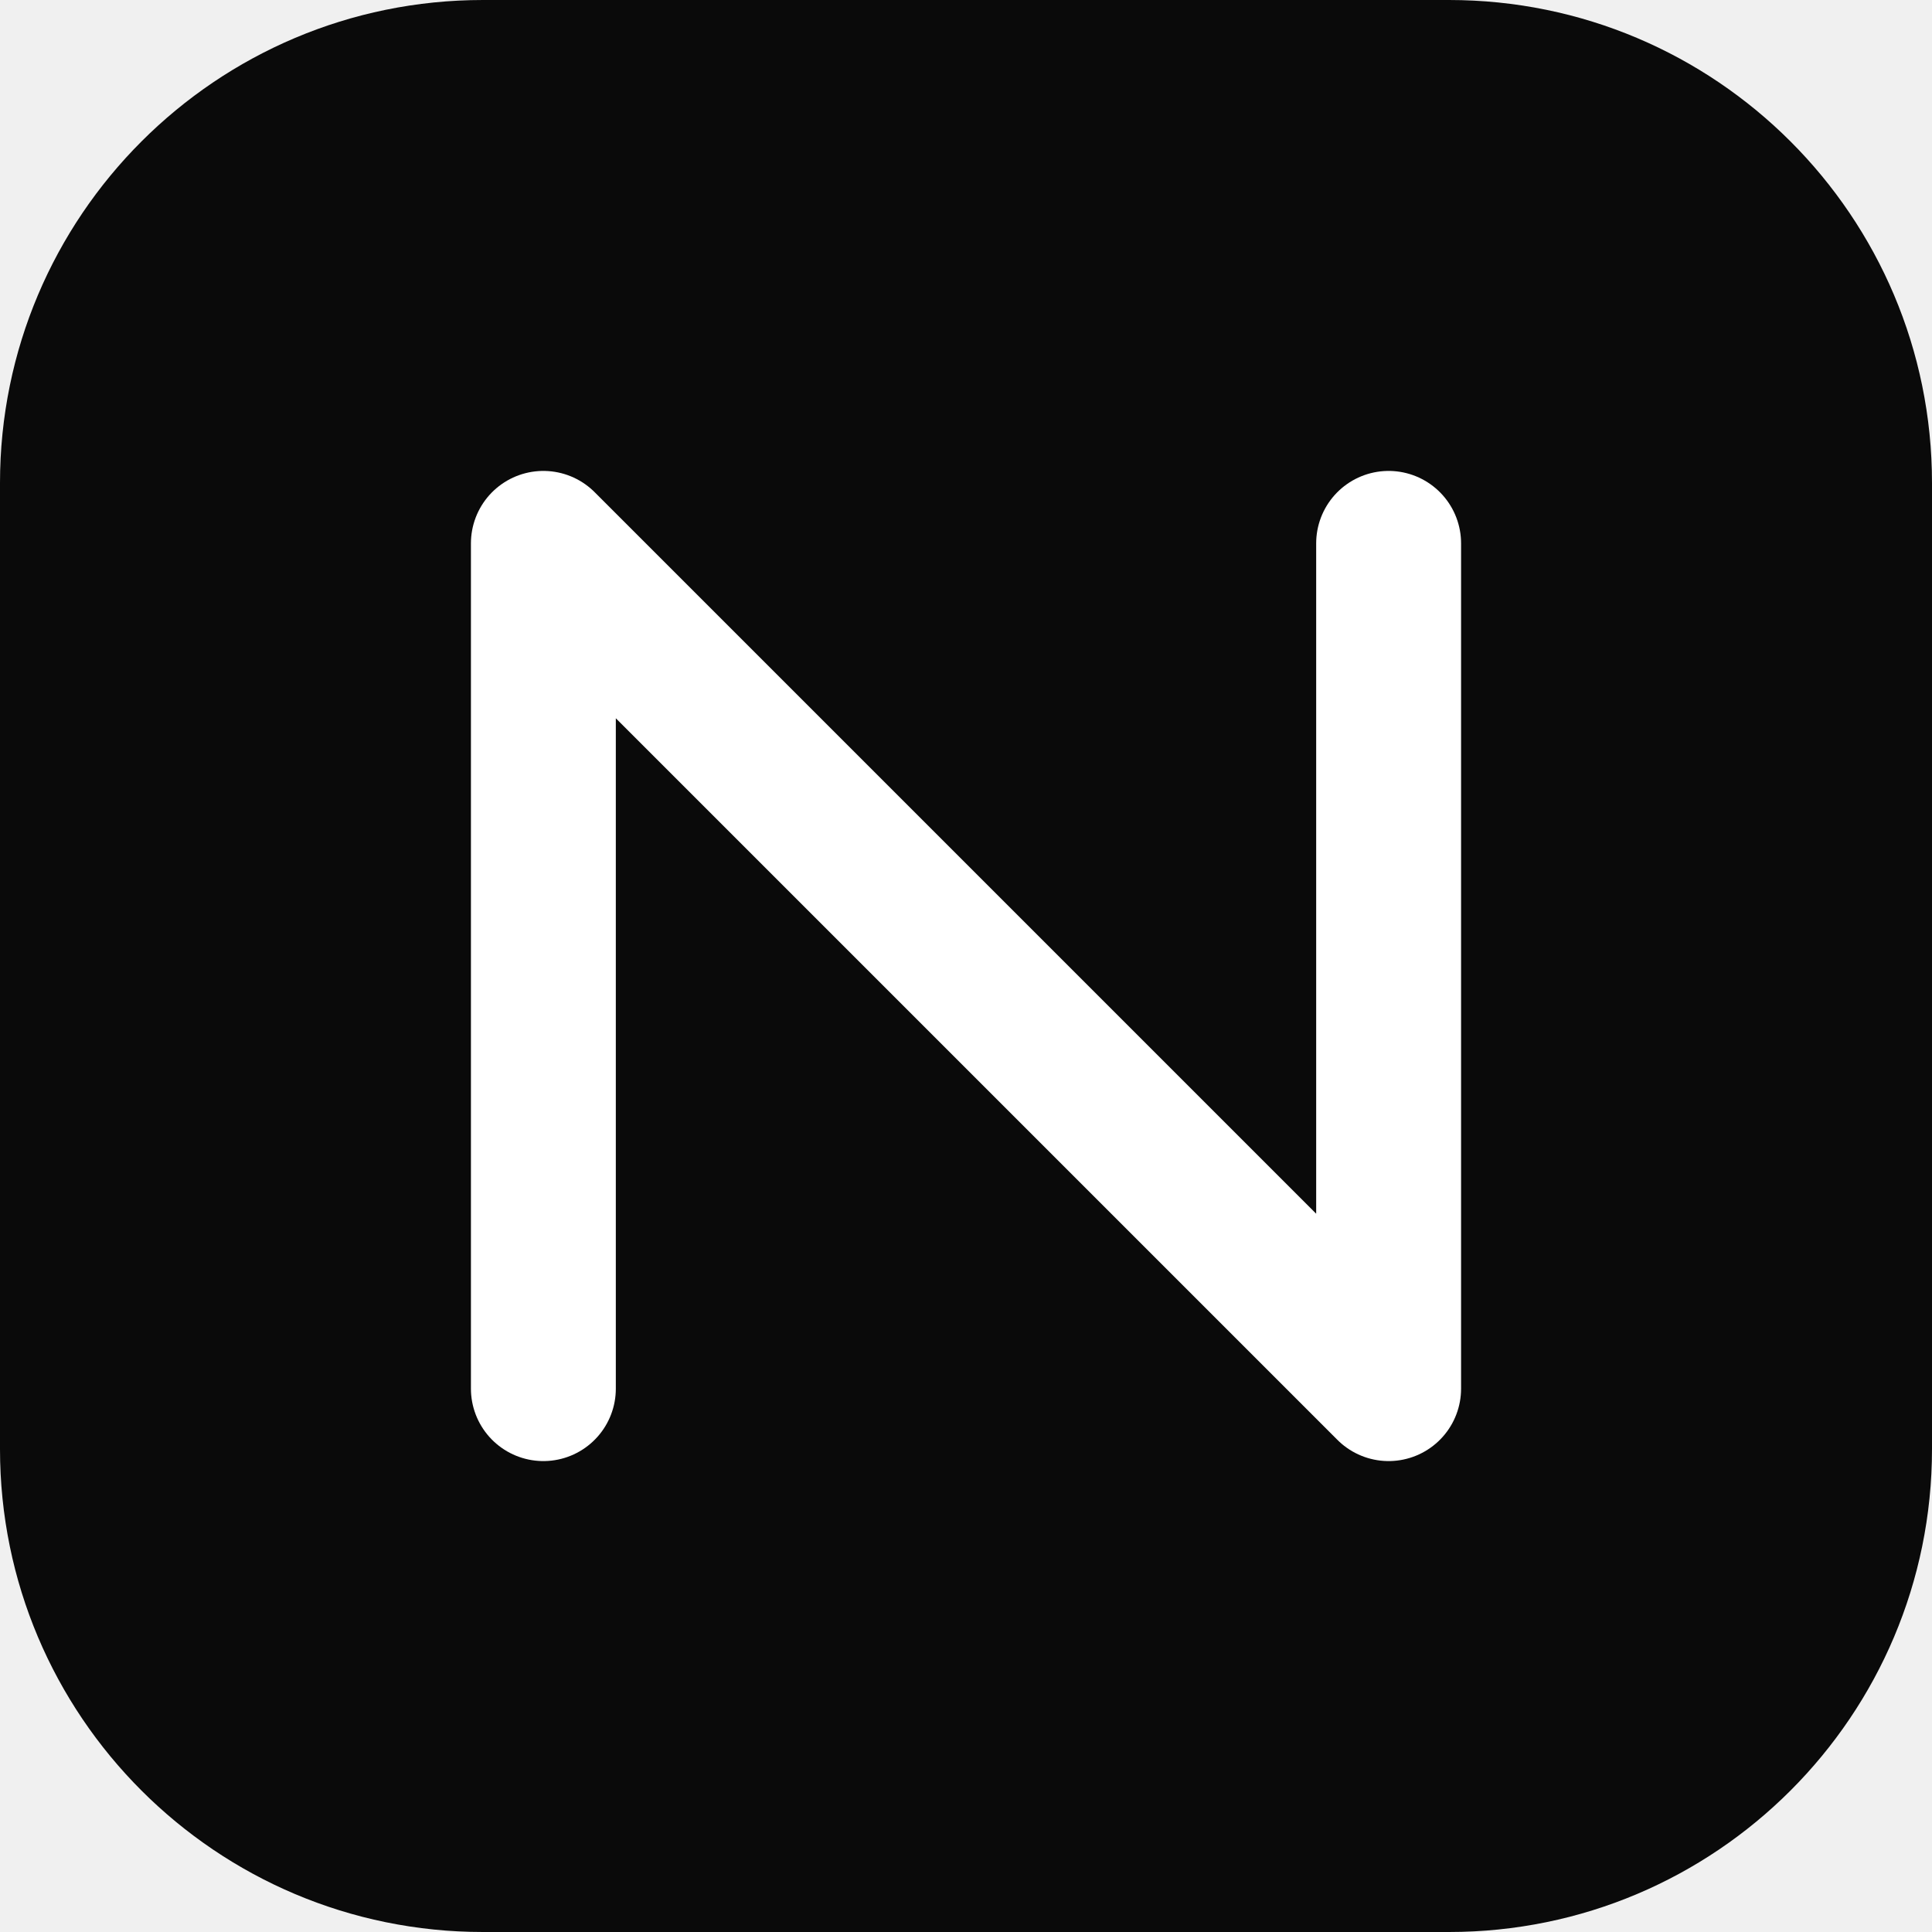
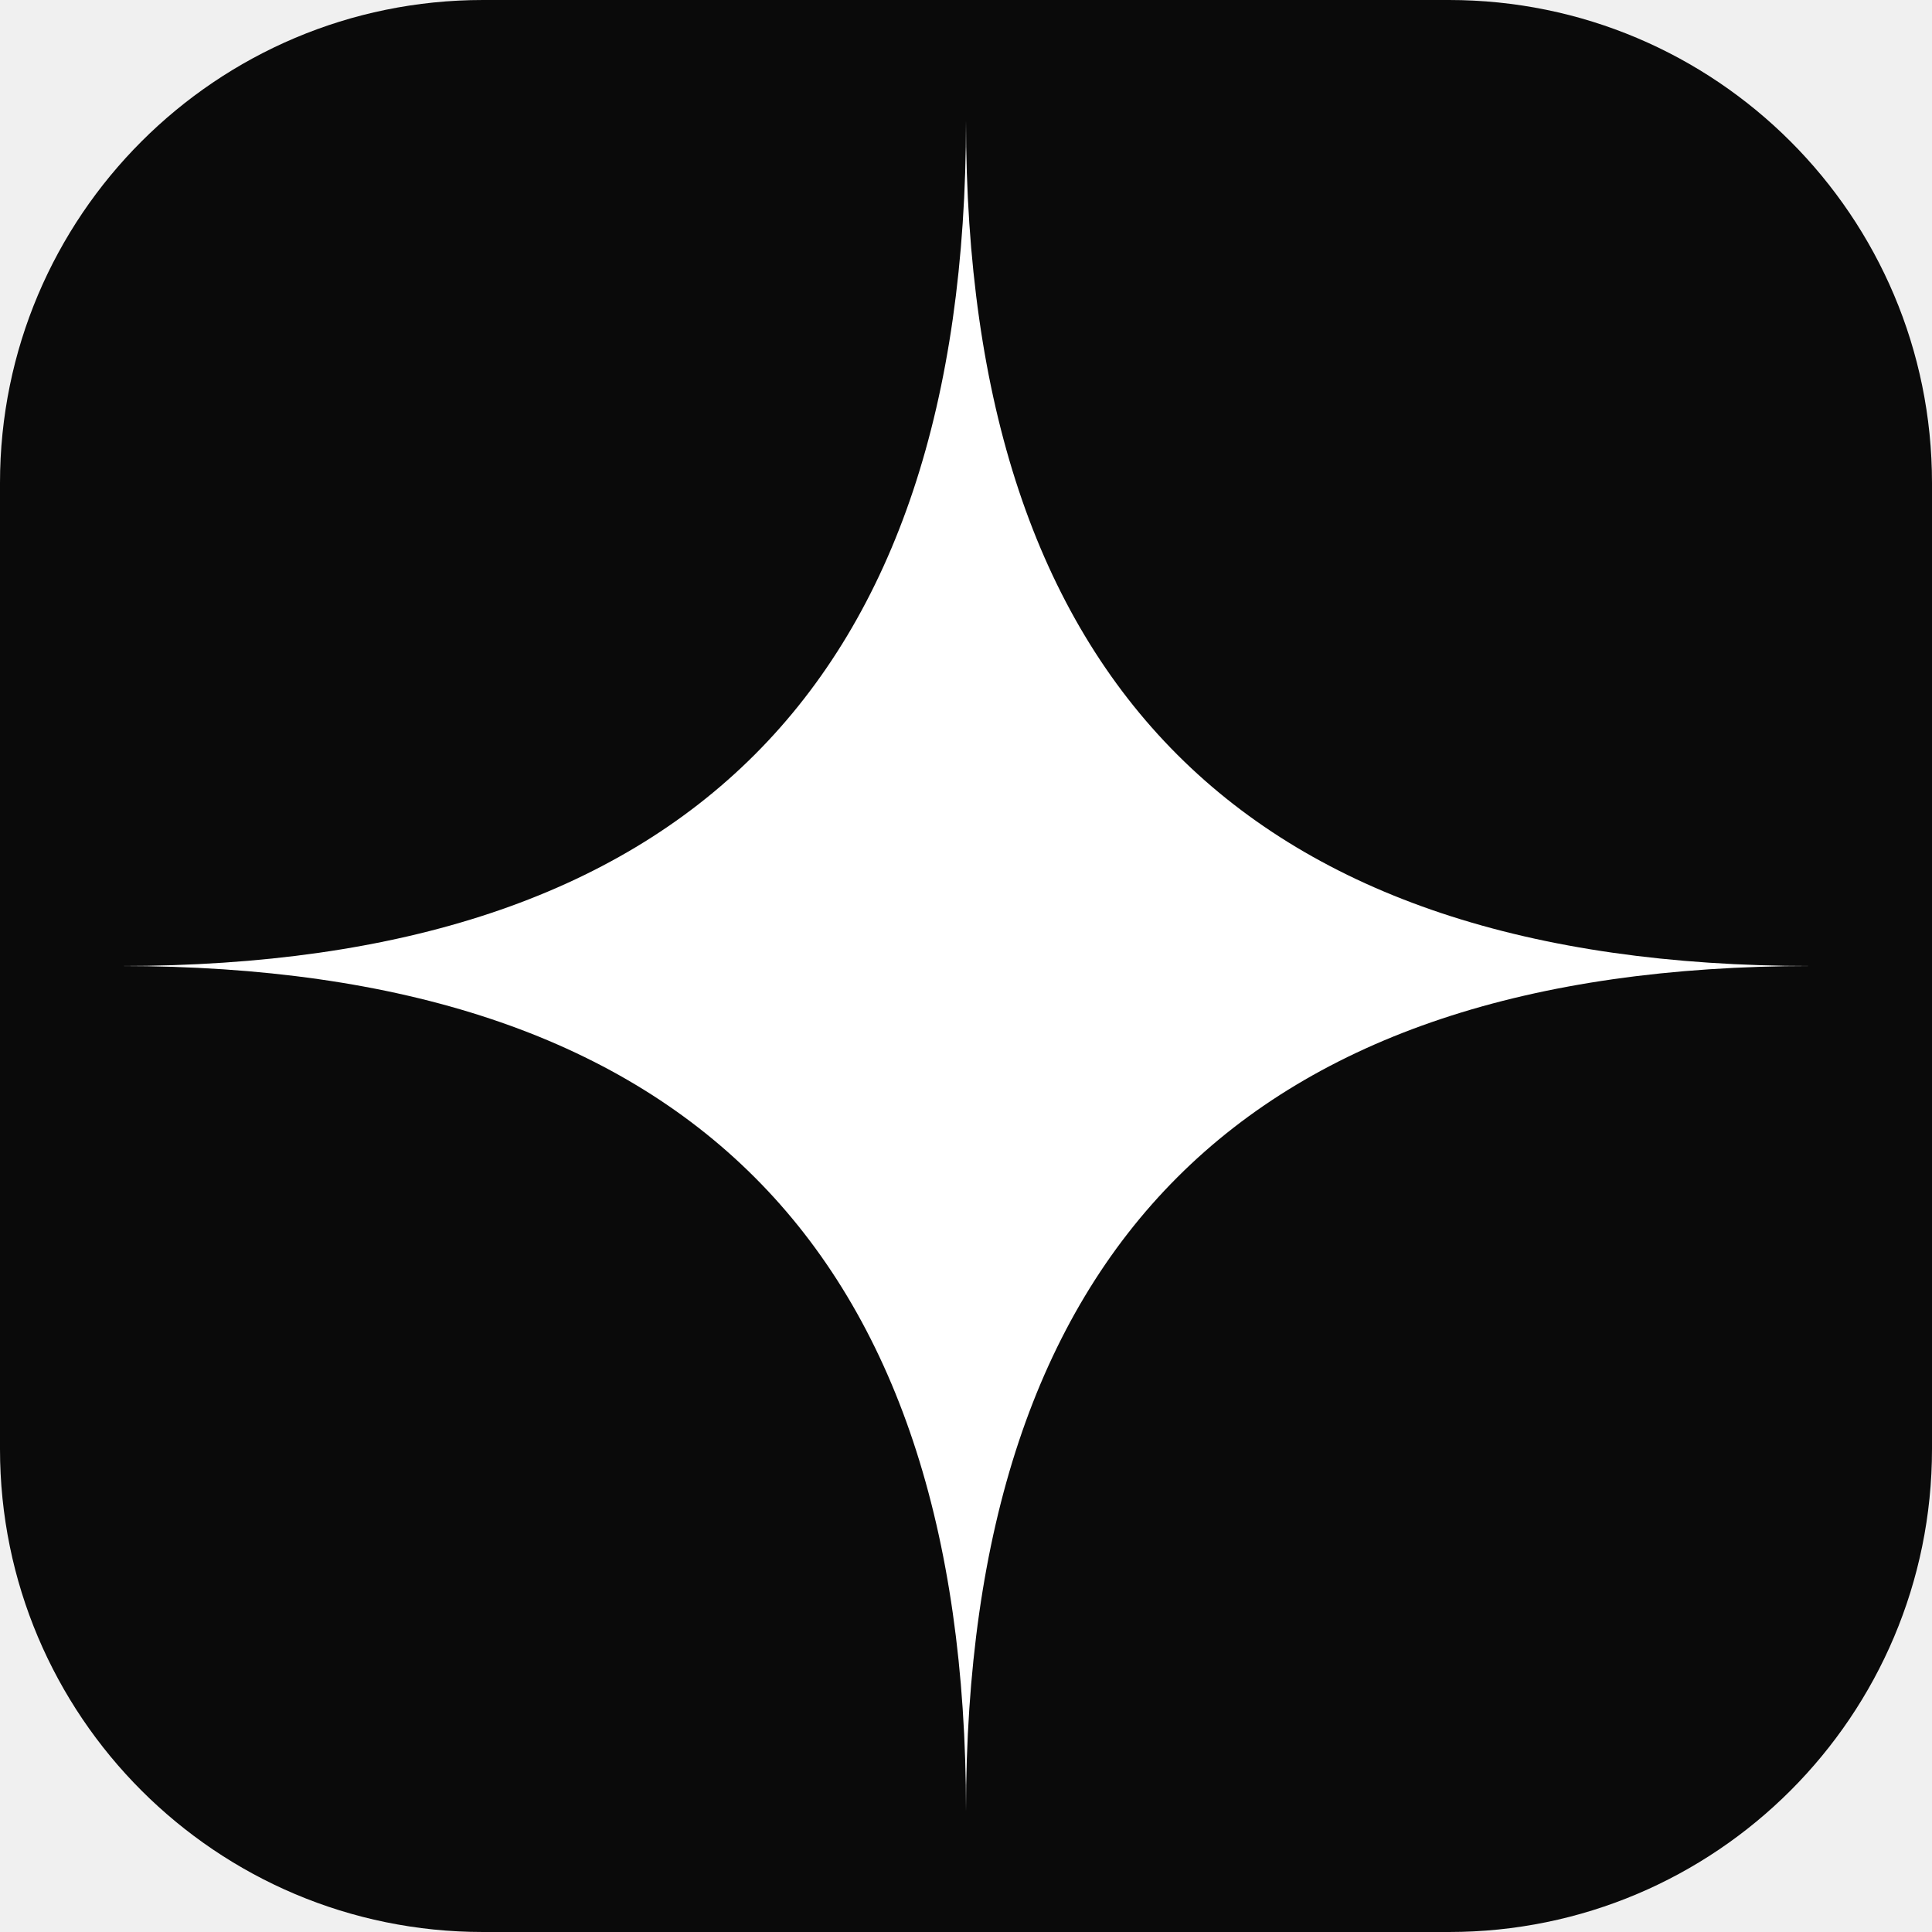
<svg xmlns="http://www.w3.org/2000/svg" viewBox="0 0 32 32" fill="none">
  <rect width="32" height="32" rx="8" fill="#0a0a0a" />
-   <path d="M9 23V9l14 14V9" stroke="#fff" stroke-width="2.4" stroke-linecap="round" stroke-linejoin="round" fill="none" />
+   <path d="M 16 2 Q 16 16, 30 16 Q 16 16, 16 30 Q 16 16, 2 16 Q 16 16, 16 2 Z" fill="#ffffff" />
</svg>
